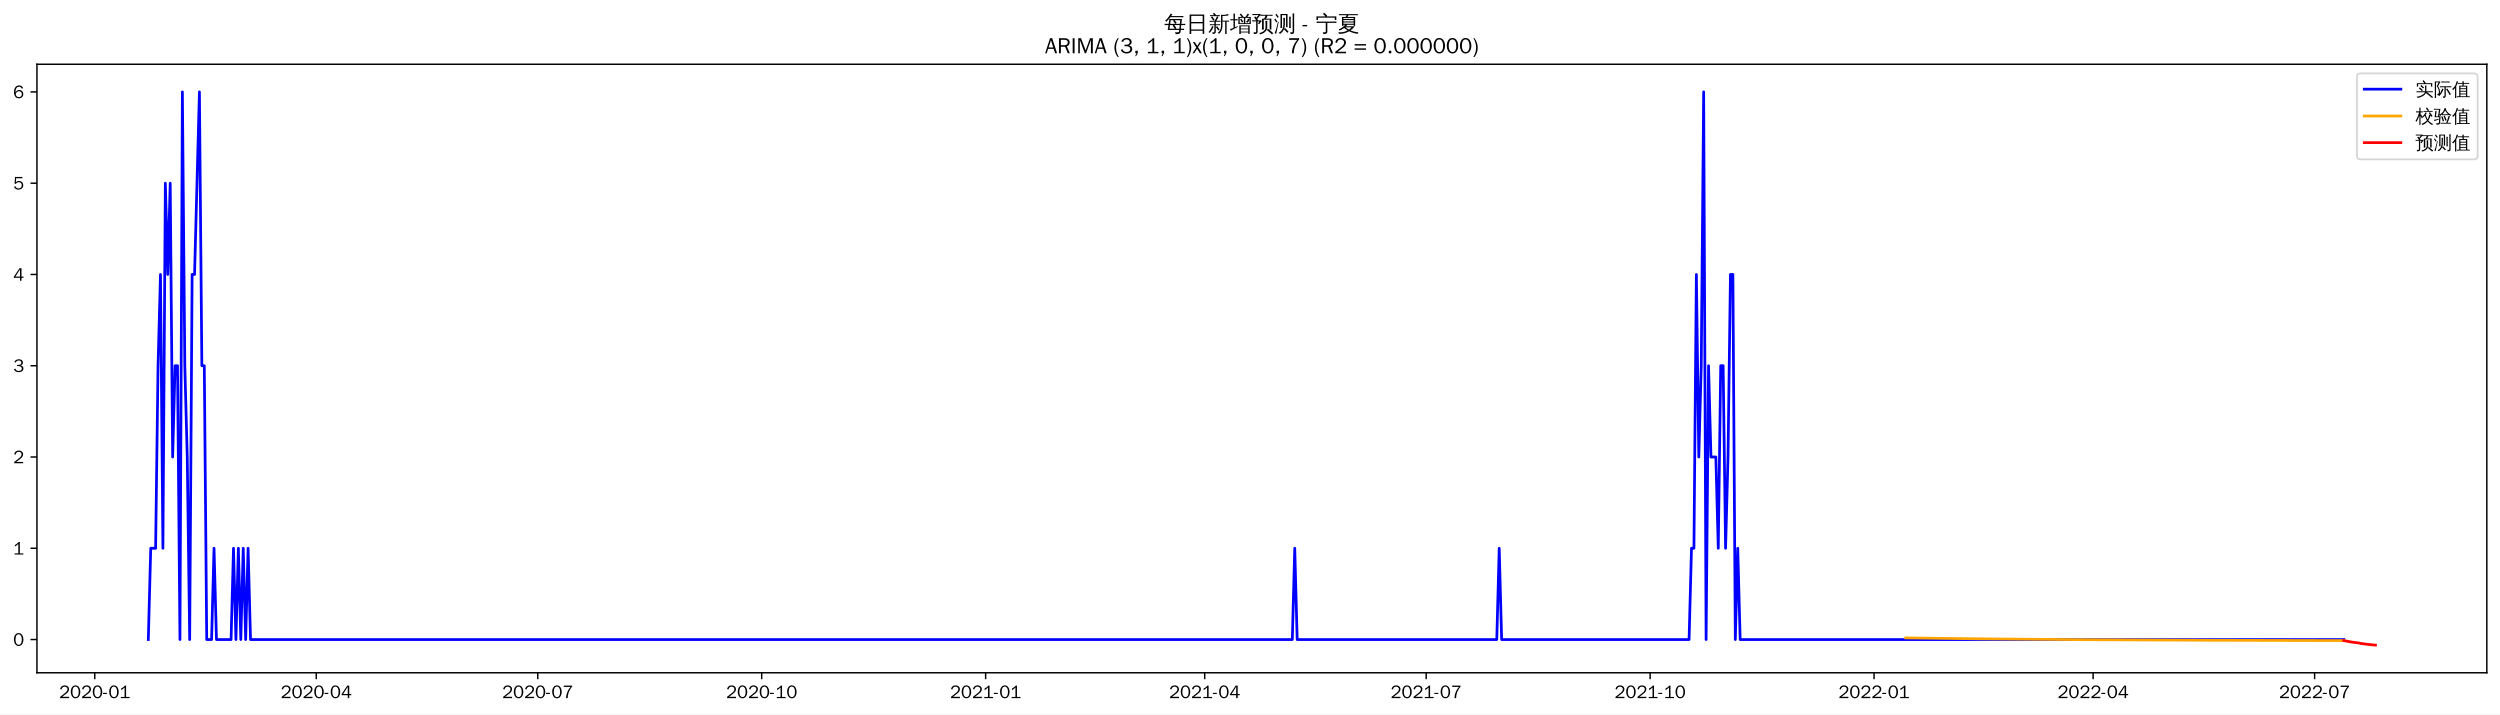
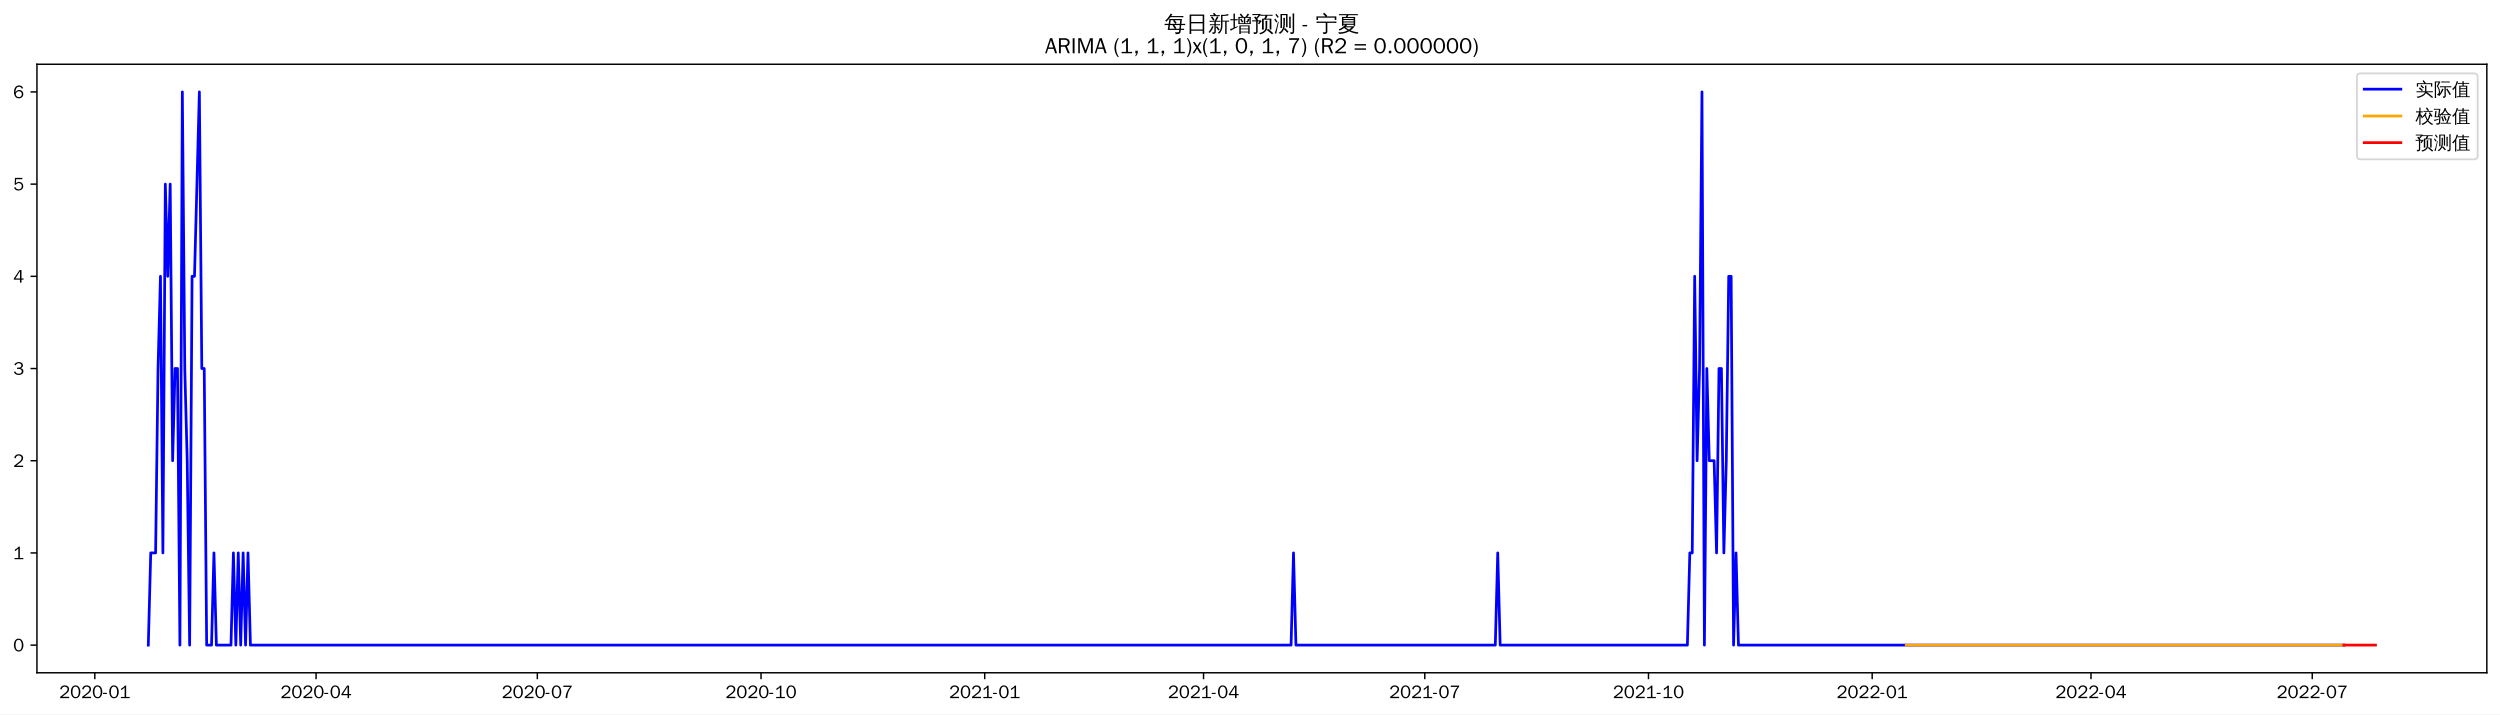
<svg xmlns="http://www.w3.org/2000/svg" xmlns:xlink="http://www.w3.org/1999/xlink" width="1366.597pt" height="390.478pt" viewBox="0 0 1366.597 390.478" version="1.1">
  <defs>
    <style type="text/css">*{stroke-linejoin: round; stroke-linecap: butt}</style>
  </defs>
  <g id="figure_1">
    <g id="patch_1">
      <path d="M 0 390.478  L 1366.597 390.478  L 1366.597 -0  L 0 -0  z " style="fill: #ffffff" />
    </g>
    <g id="axes_1">
      <g id="patch_2">
        <path d="M 20.197 367.761  L 1359.397 367.761  L 1359.397 35.121  L 20.197 35.121  z " style="fill: #ffffff" />
      </g>
      <g id="matplotlib.axis_1">
        <g id="xtick_1">
          <g id="line2d_1">
            <defs>
-               <path id="m589595a35c" d="M 0 0  L 0 3.5  " style="stroke: #000000; stroke-width: 0.8" />
+               <path id="m1f5e3d90fd" d="M 0 0  L 0 3.5  " style="stroke: #000000; stroke-width: 0.8" />
            </defs>
            <g>
-               <use xlink:href="#m589595a35c" x="51.797" y="367.761" style="stroke: #000000; stroke-width: 0.8" />
+               <use xlink:href="#m1f5e3d90fd" x="51.829" y="367.761" style="stroke: #000000; stroke-width: 0.8" />
            </g>
          </g>
          <g id="text_1">
-             <g transform="translate(32.30763 381.6173)scale(0.1 -0.1)">
+             <g transform="translate(32.33958 381.6173)scale(0.1 -0.1)">
              <defs>
                <path id="WenQuanYiZenHei-32" d="M 3488 0  L 369 0  L 369 456  L 2150 1850  Q 2931 2463 2931 3144  Q 2931 3619 2488 3863  Q 2231 4013 1931 4013  Q 1425 4013 1113 3619  Q 894 3356 881 3013  L 369 3169  Q 531 3981 1213 4300  Q 1544 4456 1950 4456  Q 2631 4456 3088 4044  L 3225 3888  L 3350 3706  Q 3481 3444 3481 3144  Q 3481 2313 2519 1569  L 1069 456  L 3488 456  L 3488 0  z " transform="scale(0.015625)" />
                <path id="WenQuanYiZenHei-30" d="M 3581 2175  Q 3581 1288 3169 638  Q 2713 -63 1938 -63  Q 1025 -63 563 831  Q 256 1425 256 2188  Q 256 3188 700 3819  Q 1138 4456 1888 4456  Q 2863 4456 3306 3500  Q 3581 2925 3581 2175  z M 3019 2100  Q 3019 3356 2500 3806  L 2350 3919  Q 2144 4031 1888 4031  Q 1100 4031 888 2956  Q 819 2625 819 2225  Q 819 1013 1338 569  Q 1588 356 1938 356  Q 2675 356 2925 1294  Q 3019 1663 3019 2100  z " transform="scale(0.015625)" />
                <path id="WenQuanYiZenHei-2d" d="M 1363 1444  L 0 1444  L 0 1844  L 1363 1844  L 1363 1444  z " transform="scale(0.015625)" />
                <path id="WenQuanYiZenHei-31" d="M 3556 0  L 488 0  L 488 406  L 1800 406  L 1800 3725  Q 1231 3125 588 2788  L 588 3338  Q 1456 3781 1931 4388  L 2331 4388  L 2331 406  L 3556 406  L 3556 0  z " transform="scale(0.015625)" />
              </defs>
              <use xlink:href="#WenQuanYiZenHei-32" />
              <use xlink:href="#WenQuanYiZenHei-30" x="59.961" />
              <use xlink:href="#WenQuanYiZenHei-32" x="119.922" />
              <use xlink:href="#WenQuanYiZenHei-30" x="179.883" />
              <use xlink:href="#WenQuanYiZenHei-2d" x="239.844" />
              <use xlink:href="#WenQuanYiZenHei-30" x="269.824" />
              <use xlink:href="#WenQuanYiZenHei-31" x="329.785" />
            </g>
          </g>
        </g>
        <g id="xtick_2">
          <g id="line2d_2">
            <g>
-               <use xlink:href="#m589595a35c" x="172.878" y="367.761" style="stroke: #000000; stroke-width: 0.8" />
+               <use xlink:href="#m1f5e3d90fd" x="172.777" y="367.761" style="stroke: #000000; stroke-width: 0.8" />
            </g>
          </g>
          <g id="text_2">
-             <g transform="translate(153.3878 381.6173)scale(0.1 -0.1)">
+             <g transform="translate(153.2876 381.6173)scale(0.1 -0.1)">
              <defs>
                <path id="WenQuanYiZenHei-34" d="M 3631 1025  L 2913 1025  L 2913 0  L 2381 0  L 2381 1025  L 219 1025  L 219 1388  L 2225 4388  L 2913 4388  L 2913 1444  L 3631 1444  L 3631 1025  z M 2381 1444  L 2381 3963  L 788 1444  L 2381 1444  z " transform="scale(0.015625)" />
              </defs>
              <use xlink:href="#WenQuanYiZenHei-32" />
              <use xlink:href="#WenQuanYiZenHei-30" x="59.961" />
              <use xlink:href="#WenQuanYiZenHei-32" x="119.922" />
              <use xlink:href="#WenQuanYiZenHei-30" x="179.883" />
              <use xlink:href="#WenQuanYiZenHei-2d" x="239.844" />
              <use xlink:href="#WenQuanYiZenHei-30" x="269.824" />
              <use xlink:href="#WenQuanYiZenHei-34" x="329.785" />
            </g>
          </g>
        </g>
        <g id="xtick_3">
          <g id="line2d_3">
            <g>
-               <use xlink:href="#m589595a35c" x="293.958" y="367.761" style="stroke: #000000; stroke-width: 0.8" />
+               <use xlink:href="#m1f5e3d90fd" x="293.725" y="367.761" style="stroke: #000000; stroke-width: 0.8" />
            </g>
          </g>
          <g id="text_3">
-             <g transform="translate(274.468 381.6173)scale(0.1 -0.1)">
+             <g transform="translate(274.2356 381.6173)scale(0.1 -0.1)">
              <defs>
                <path id="WenQuanYiZenHei-37" d="M 3400 4056  Q 1838 2175 1838 0  L 1275 0  Q 1269 1438 2056 2825  Q 2381 3400 2825 3913  L 444 3913  L 500 4388  L 3400 4388  L 3400 4056  z " transform="scale(0.015625)" />
              </defs>
              <use xlink:href="#WenQuanYiZenHei-32" />
              <use xlink:href="#WenQuanYiZenHei-30" x="59.961" />
              <use xlink:href="#WenQuanYiZenHei-32" x="119.922" />
              <use xlink:href="#WenQuanYiZenHei-30" x="179.883" />
              <use xlink:href="#WenQuanYiZenHei-2d" x="239.844" />
              <use xlink:href="#WenQuanYiZenHei-30" x="269.824" />
              <use xlink:href="#WenQuanYiZenHei-37" x="329.785" />
            </g>
          </g>
        </g>
        <g id="xtick_4">
          <g id="line2d_4">
            <g>
-               <use xlink:href="#m589595a35c" x="416.369" y="367.761" style="stroke: #000000; stroke-width: 0.8" />
+               <use xlink:href="#m1f5e3d90fd" x="416.003" y="367.761" style="stroke: #000000; stroke-width: 0.8" />
            </g>
          </g>
          <g id="text_4">
-             <g transform="translate(396.8787 381.6173)scale(0.1 -0.1)">
+             <g transform="translate(396.5127 381.6173)scale(0.1 -0.1)">
              <use xlink:href="#WenQuanYiZenHei-32" />
              <use xlink:href="#WenQuanYiZenHei-30" x="59.961" />
              <use xlink:href="#WenQuanYiZenHei-32" x="119.922" />
              <use xlink:href="#WenQuanYiZenHei-30" x="179.883" />
              <use xlink:href="#WenQuanYiZenHei-2d" x="239.844" />
              <use xlink:href="#WenQuanYiZenHei-31" x="269.824" />
              <use xlink:href="#WenQuanYiZenHei-30" x="329.785" />
            </g>
          </g>
        </g>
        <g id="xtick_5">
          <g id="line2d_5">
            <g>
-               <use xlink:href="#m589595a35c" x="538.779" y="367.761" style="stroke: #000000; stroke-width: 0.8" />
+               <use xlink:href="#m1f5e3d90fd" x="538.28" y="367.761" style="stroke: #000000; stroke-width: 0.8" />
            </g>
          </g>
          <g id="text_5">
-             <g transform="translate(519.2894 381.6173)scale(0.1 -0.1)">
+             <g transform="translate(518.7898 381.6173)scale(0.1 -0.1)">
              <use xlink:href="#WenQuanYiZenHei-32" />
              <use xlink:href="#WenQuanYiZenHei-30" x="59.961" />
              <use xlink:href="#WenQuanYiZenHei-32" x="119.922" />
              <use xlink:href="#WenQuanYiZenHei-31" x="179.883" />
              <use xlink:href="#WenQuanYiZenHei-2d" x="239.844" />
              <use xlink:href="#WenQuanYiZenHei-30" x="269.824" />
              <use xlink:href="#WenQuanYiZenHei-31" x="329.785" />
            </g>
          </g>
        </g>
        <g id="xtick_6">
          <g id="line2d_6">
            <g>
-               <use xlink:href="#m589595a35c" x="658.529" y="367.761" style="stroke: #000000; stroke-width: 0.8" />
+               <use xlink:href="#m1f5e3d90fd" x="657.899" y="367.761" style="stroke: #000000; stroke-width: 0.8" />
            </g>
          </g>
          <g id="text_6">
-             <g transform="translate(639.0391 381.6173)scale(0.1 -0.1)">
+             <g transform="translate(638.4087 381.6173)scale(0.1 -0.1)">
              <use xlink:href="#WenQuanYiZenHei-32" />
              <use xlink:href="#WenQuanYiZenHei-30" x="59.961" />
              <use xlink:href="#WenQuanYiZenHei-32" x="119.922" />
              <use xlink:href="#WenQuanYiZenHei-31" x="179.883" />
              <use xlink:href="#WenQuanYiZenHei-2d" x="239.844" />
              <use xlink:href="#WenQuanYiZenHei-30" x="269.824" />
              <use xlink:href="#WenQuanYiZenHei-34" x="329.785" />
            </g>
          </g>
        </g>
        <g id="xtick_7">
          <g id="line2d_7">
            <g>
-               <use xlink:href="#m589595a35c" x="779.609" y="367.761" style="stroke: #000000; stroke-width: 0.8" />
+               <use xlink:href="#m1f5e3d90fd" x="778.846" y="367.761" style="stroke: #000000; stroke-width: 0.8" />
            </g>
          </g>
          <g id="text_7">
-             <g transform="translate(760.1193 381.6173)scale(0.1 -0.1)">
+             <g transform="translate(759.3567 381.6173)scale(0.1 -0.1)">
              <use xlink:href="#WenQuanYiZenHei-32" />
              <use xlink:href="#WenQuanYiZenHei-30" x="59.961" />
              <use xlink:href="#WenQuanYiZenHei-32" x="119.922" />
              <use xlink:href="#WenQuanYiZenHei-31" x="179.883" />
              <use xlink:href="#WenQuanYiZenHei-2d" x="239.844" />
              <use xlink:href="#WenQuanYiZenHei-30" x="269.824" />
              <use xlink:href="#WenQuanYiZenHei-37" x="329.785" />
            </g>
          </g>
        </g>
        <g id="xtick_8">
          <g id="line2d_8">
            <g>
-               <use xlink:href="#m589595a35c" x="902.02" y="367.761" style="stroke: #000000; stroke-width: 0.8" />
+               <use xlink:href="#m1f5e3d90fd" x="901.124" y="367.761" style="stroke: #000000; stroke-width: 0.8" />
            </g>
          </g>
          <g id="text_8">
-             <g transform="translate(882.53 381.6173)scale(0.1 -0.1)">
+             <g transform="translate(881.6337 381.6173)scale(0.1 -0.1)">
              <use xlink:href="#WenQuanYiZenHei-32" />
              <use xlink:href="#WenQuanYiZenHei-30" x="59.961" />
              <use xlink:href="#WenQuanYiZenHei-32" x="119.922" />
              <use xlink:href="#WenQuanYiZenHei-31" x="179.883" />
              <use xlink:href="#WenQuanYiZenHei-2d" x="239.844" />
              <use xlink:href="#WenQuanYiZenHei-31" x="269.824" />
              <use xlink:href="#WenQuanYiZenHei-30" x="329.785" />
            </g>
          </g>
        </g>
        <g id="xtick_9">
          <g id="line2d_9">
            <g>
-               <use xlink:href="#m589595a35c" x="1024.431" y="367.761" style="stroke: #000000; stroke-width: 0.8" />
+               <use xlink:href="#m1f5e3d90fd" x="1023.401" y="367.761" style="stroke: #000000; stroke-width: 0.8" />
            </g>
          </g>
          <g id="text_9">
-             <g transform="translate(1004.941 381.6173)scale(0.1 -0.1)">
+             <g transform="translate(1003.911 381.6173)scale(0.1 -0.1)">
              <use xlink:href="#WenQuanYiZenHei-32" />
              <use xlink:href="#WenQuanYiZenHei-30" x="59.961" />
              <use xlink:href="#WenQuanYiZenHei-32" x="119.922" />
              <use xlink:href="#WenQuanYiZenHei-32" x="179.883" />
              <use xlink:href="#WenQuanYiZenHei-2d" x="239.844" />
              <use xlink:href="#WenQuanYiZenHei-30" x="269.824" />
              <use xlink:href="#WenQuanYiZenHei-31" x="329.785" />
            </g>
          </g>
        </g>
        <g id="xtick_10">
          <g id="line2d_10">
            <g>
-               <use xlink:href="#m589595a35c" x="1144.18" y="367.761" style="stroke: #000000; stroke-width: 0.8" />
+               <use xlink:href="#m1f5e3d90fd" x="1143.02" y="367.761" style="stroke: #000000; stroke-width: 0.8" />
            </g>
          </g>
          <g id="text_10">
-             <g transform="translate(1124.69 381.6173)scale(0.1 -0.1)">
+             <g transform="translate(1123.53 381.6173)scale(0.1 -0.1)">
              <use xlink:href="#WenQuanYiZenHei-32" />
              <use xlink:href="#WenQuanYiZenHei-30" x="59.961" />
              <use xlink:href="#WenQuanYiZenHei-32" x="119.922" />
              <use xlink:href="#WenQuanYiZenHei-32" x="179.883" />
              <use xlink:href="#WenQuanYiZenHei-2d" x="239.844" />
              <use xlink:href="#WenQuanYiZenHei-30" x="269.824" />
              <use xlink:href="#WenQuanYiZenHei-34" x="329.785" />
            </g>
          </g>
        </g>
        <g id="xtick_11">
          <g id="line2d_11">
            <g>
-               <use xlink:href="#m589595a35c" x="1265.26" y="367.761" style="stroke: #000000; stroke-width: 0.8" />
+               <use xlink:href="#m1f5e3d90fd" x="1263.968" y="367.761" style="stroke: #000000; stroke-width: 0.8" />
            </g>
          </g>
          <g id="text_11">
-             <g transform="translate(1245.771 381.6173)scale(0.1 -0.1)">
+             <g transform="translate(1244.478 381.6173)scale(0.1 -0.1)">
              <use xlink:href="#WenQuanYiZenHei-32" />
              <use xlink:href="#WenQuanYiZenHei-30" x="59.961" />
              <use xlink:href="#WenQuanYiZenHei-32" x="119.922" />
              <use xlink:href="#WenQuanYiZenHei-32" x="179.883" />
              <use xlink:href="#WenQuanYiZenHei-2d" x="239.844" />
              <use xlink:href="#WenQuanYiZenHei-30" x="269.824" />
              <use xlink:href="#WenQuanYiZenHei-37" x="329.785" />
            </g>
          </g>
        </g>
      </g>
      <g id="matplotlib.axis_2">
        <g id="ytick_1">
          <g id="line2d_12">
            <defs>
-               <path id="m7f93d8ded3" d="M 0 0  L -3.5 0  " style="stroke: #000000; stroke-width: 0.8" />
+               <path id="m6e3ddac375" d="M 0 0  L -3.5 0  " style="stroke: #000000; stroke-width: 0.8" />
            </defs>
            <g>
-               <use xlink:href="#m7f93d8ded3" x="20.197" y="349.599" style="stroke: #000000; stroke-width: 0.8" />
+               <use xlink:href="#m6e3ddac375" x="20.197" y="352.641" style="stroke: #000000; stroke-width: 0.8" />
            </g>
          </g>
          <g id="text_12">
-             <g transform="translate(7.2 353.0271)scale(0.1 -0.1)">
+             <g transform="translate(7.2 356.069)scale(0.1 -0.1)">
              <use xlink:href="#WenQuanYiZenHei-30" />
            </g>
          </g>
        </g>
        <g id="ytick_2">
          <g id="line2d_13">
            <g>
-               <use xlink:href="#m7f93d8ded3" x="20.197" y="299.706" style="stroke: #000000; stroke-width: 0.8" />
+               <use xlink:href="#m6e3ddac375" x="20.197" y="302.241" style="stroke: #000000; stroke-width: 0.8" />
            </g>
          </g>
          <g id="text_13">
-             <g transform="translate(7.2 303.1341)scale(0.1 -0.1)">
+             <g transform="translate(7.2 305.669)scale(0.1 -0.1)">
              <use xlink:href="#WenQuanYiZenHei-31" />
            </g>
          </g>
        </g>
        <g id="ytick_3">
          <g id="line2d_14">
            <g>
-               <use xlink:href="#m7f93d8ded3" x="20.197" y="249.813" style="stroke: #000000; stroke-width: 0.8" />
+               <use xlink:href="#m6e3ddac375" x="20.197" y="251.841" style="stroke: #000000; stroke-width: 0.8" />
            </g>
          </g>
          <g id="text_14">
-             <g transform="translate(7.2 253.2411)scale(0.1 -0.1)">
+             <g transform="translate(7.2 255.2691)scale(0.1 -0.1)">
              <use xlink:href="#WenQuanYiZenHei-32" />
            </g>
          </g>
        </g>
        <g id="ytick_4">
          <g id="line2d_15">
            <g>
-               <use xlink:href="#m7f93d8ded3" x="20.197" y="199.92" style="stroke: #000000; stroke-width: 0.8" />
+               <use xlink:href="#m6e3ddac375" x="20.197" y="201.441" style="stroke: #000000; stroke-width: 0.8" />
            </g>
          </g>
          <g id="text_15">
-             <g transform="translate(7.2 203.3481)scale(0.1 -0.1)">
+             <g transform="translate(7.2 204.8691)scale(0.1 -0.1)">
              <defs>
                <path id="WenQuanYiZenHei-33" d="M 3588 1231  Q 3588 494 2875 144  Q 2450 -63 1925 -63  Q 1044 -63 556 488  Q 356 706 256 1000  L 769 1169  Q 994 375 1913 375  Q 2631 375 2900 788  Q 3019 975 3019 1231  Q 3019 1638 2638 1881  Q 2325 2081 1613 2069  L 1338 2069  L 1338 2494  Q 1969 2494 2094 2506  Q 2325 2544 2463 2613  Q 2763 2756 2844 3100  Q 2863 3169 2863 3244  Q 2863 3744 2381 3944  L 2163 4006  Q 2056 4025 1931 4025  Q 1388 4025 1075 3631  Q 969 3488 906 3313  L 419 3456  Q 675 4150 1400 4369  Q 1669 4456 1975 4456  Q 2694 4456 3106 4050  Q 3419 3744 3419 3275  Q 3419 2813 3025 2513  Q 2825 2356 2575 2319  L 2575 2306  Q 3181 2213 3450 1769  Q 3588 1525 3588 1231  z " transform="scale(0.015625)" />
              </defs>
              <use xlink:href="#WenQuanYiZenHei-33" />
            </g>
          </g>
        </g>
        <g id="ytick_5">
          <g id="line2d_16">
            <g>
-               <use xlink:href="#m7f93d8ded3" x="20.197" y="150.027" style="stroke: #000000; stroke-width: 0.8" />
+               <use xlink:href="#m6e3ddac375" x="20.197" y="151.041" style="stroke: #000000; stroke-width: 0.8" />
            </g>
          </g>
          <g id="text_16">
-             <g transform="translate(7.2 153.4551)scale(0.1 -0.1)">
+             <g transform="translate(7.2 154.4691)scale(0.1 -0.1)">
              <use xlink:href="#WenQuanYiZenHei-34" />
            </g>
          </g>
        </g>
        <g id="ytick_6">
          <g id="line2d_17">
            <g>
-               <use xlink:href="#m7f93d8ded3" x="20.197" y="100.134" style="stroke: #000000; stroke-width: 0.8" />
+               <use xlink:href="#m6e3ddac375" x="20.197" y="100.641" style="stroke: #000000; stroke-width: 0.8" />
            </g>
          </g>
          <g id="text_17">
-             <g transform="translate(7.2 103.5621)scale(0.1 -0.1)">
+             <g transform="translate(7.2 104.0691)scale(0.1 -0.1)">
              <defs>
                <path id="WenQuanYiZenHei-35" d="M 3531 1488  Q 3531 688 2913 250  Q 2456 -63 1844 -63  Q 1175 -63 706 350  Q 413 613 306 975  L 781 1131  Q 1000 538 1569 406  Q 1706 369 1856 369  Q 2550 369 2850 869  Q 3000 1131 3000 1494  Q 3000 2056 2581 2356  Q 2319 2538 1969 2538  Q 1400 2538 1031 2075  Q 981 2013 938 1938  L 500 2031  L 644 4388  L 3244 4388  L 3200 3919  L 1044 3919  L 950 2500  Q 1431 2975 2006 2975  Q 2713 2975 3163 2475  Q 3531 2063 3531 1488  z " transform="scale(0.015625)" />
              </defs>
              <use xlink:href="#WenQuanYiZenHei-35" />
            </g>
          </g>
        </g>
        <g id="ytick_7">
          <g id="line2d_18">
            <g>
-               <use xlink:href="#m7f93d8ded3" x="20.197" y="50.241" style="stroke: #000000; stroke-width: 0.8" />
+               <use xlink:href="#m6e3ddac375" x="20.197" y="50.241" style="stroke: #000000; stroke-width: 0.8" />
            </g>
          </g>
          <g id="text_18">
            <g transform="translate(7.2 53.66913)scale(0.1 -0.1)">
              <defs>
                <path id="WenQuanYiZenHei-36" d="M 3550 1431  Q 3550 725 3006 288  Q 2581 -63 1994 -63  Q 1013 -63 563 825  Q 288 1363 288 2081  Q 288 3294 856 3938  Q 1319 4456 2075 4456  Q 2969 4456 3363 3756  Q 3431 3631 3481 3481  L 2988 3350  Q 2750 3994 2075 4006  Q 1056 4006 844 2669  Q 794 2356 794 1981  L 806 1981  Q 1006 2506 1544 2744  Q 1819 2869 2119 2869  Q 2788 2869 3213 2375  Q 3550 1975 3550 1431  z M 3038 1406  Q 3038 1906 2656 2213  Q 2381 2431 2038 2431  Q 1525 2431 1181 2044  Q 919 1744 919 1356  Q 919 881 1344 581  Q 1631 375 1981 375  Q 2519 375 2838 781  Q 3038 1050 3038 1406  z " transform="scale(0.015625)" />
              </defs>
              <use xlink:href="#WenQuanYiZenHei-36" />
            </g>
          </g>
        </g>
      </g>
      <g id="line2d_19">
-         <path d="M 81.07 349.599  L 82.4 299.706  L 85.061 299.706  L 86.392 199.92  L 87.722 150.027  L 89.053 299.706  L 90.383 100.134  L 91.714 150.027  L 93.045 100.134  L 94.375 249.813  L 95.706 199.92  L 97.036 199.92  L 98.367 349.599  L 99.697 50.241  L 101.028 199.92  L 102.358 249.813  L 103.689 349.599  L 105.02 150.027  L 106.35 150.027  L 109.011 50.241  L 110.342 199.92  L 111.672 199.92  L 113.003 349.599  L 115.664 349.599  L 116.994 299.706  L 118.325 349.599  L 126.308 349.599  L 127.639 299.706  L 128.969 349.599  L 130.3 299.706  L 131.631 349.599  L 132.961 299.706  L 134.292 349.599  L 135.622 299.706  L 136.953 349.599  L 706.429 349.599  L 707.759 299.706  L 709.09 349.599  L 818.195 349.599  L 819.526 299.706  L 820.856 349.599  L 923.309 349.599  L 924.639 299.706  L 925.97 299.706  L 927.3 150.027  L 928.631 249.813  L 929.961 199.92  L 931.292 50.241  L 932.623 349.599  L 933.953 199.92  L 935.284 249.813  L 937.945 249.813  L 939.275 299.706  L 940.606 199.92  L 941.936 199.92  L 943.267 299.706  L 944.597 249.813  L 945.928 150.027  L 947.259 150.027  L 948.589 349.599  L 949.92 299.706  L 951.25 349.599  L 1281.227 349.599  L 1281.227 349.599  " clip-path="url(#p8247cece6e)" style="fill: none; stroke: #0000ff; stroke-width: 1.5; stroke-linecap: square" />
+         <path d="M 81.07 352.641  L 82.399 302.241  L 85.057 302.241  L 86.386 201.441  L 87.715 151.041  L 89.044 302.241  L 90.373 100.641  L 91.702 151.041  L 93.031 100.641  L 94.361 251.841  L 95.69 201.441  L 97.019 201.441  L 98.348 352.641  L 99.677 50.241  L 101.006 201.441  L 102.335 251.841  L 103.664 352.641  L 104.993 151.041  L 106.322 151.041  L 108.981 50.241  L 110.31 201.441  L 111.639 201.441  L 112.968 352.641  L 115.626 352.641  L 116.955 302.241  L 118.284 352.641  L 126.259 352.641  L 127.588 302.241  L 128.917 352.641  L 130.246 302.241  L 131.575 352.641  L 132.904 302.241  L 134.234 352.641  L 135.563 302.241  L 136.892 352.641  L 705.746 352.641  L 707.075 302.241  L 708.404 352.641  L 817.39 352.641  L 818.719 302.241  L 820.049 352.641  L 922.389 352.641  L 923.718 302.241  L 925.047 302.241  L 926.376 151.041  L 927.706 251.841  L 929.035 201.441  L 930.364 50.241  L 931.693 352.641  L 933.022 201.441  L 934.351 251.841  L 937.009 251.841  L 938.338 302.241  L 939.667 201.441  L 940.997 201.441  L 942.326 302.241  L 943.655 251.841  L 944.984 151.041  L 946.313 151.041  L 947.642 352.641  L 948.971 302.241  L 950.3 352.641  L 1281.246 352.641  L 1281.246 352.641  " clip-path="url(#p8e1e36eef0)" style="fill: none; stroke: #0000ff; stroke-width: 1.5; stroke-linecap: square" />
      </g>
      <g id="line2d_20">
-         <path d="M 1041.728 348.696  L 1084.305 349.231  L 1137.527 349.666  L 1206.716 349.995  L 1281.227 350.18  L 1281.227 350.18  " clip-path="url(#p8247cece6e)" style="fill: none; stroke: #ffa500; stroke-width: 1.5; stroke-linecap: square" />
+         <path d="M 1042.008 352.641  L 1281.246 352.641  L 1281.246 352.641  " clip-path="url(#p8e1e36eef0)" style="fill: none; stroke: #ffa500; stroke-width: 1.5; stroke-linecap: square" />
      </g>
      <g id="line2d_21">
-         <path d="M 1281.227 350.18  L 1282.558 350.417  L 1283.888 350.685  L 1285.219 350.918  L 1286.549 351.116  L 1287.88 351.293  L 1289.21 351.448  L 1290.541 351.734  L 1291.871 351.918  L 1293.202 352.097  L 1294.532 352.256  L 1295.863 352.397  L 1297.194 352.525  L 1298.524 352.641  " clip-path="url(#p8247cece6e)" style="fill: none; stroke: #ff0000; stroke-width: 1.5; stroke-linecap: square" />
+         <path d="M 1281.246 352.641  L 1282.575 352.641  L 1283.904 352.641  L 1285.233 352.641  L 1286.562 352.641  L 1287.891 352.641  L 1289.22 352.641  L 1290.55 352.641  L 1291.879 352.641  L 1293.208 352.641  L 1294.537 352.641  L 1295.866 352.641  L 1297.195 352.641  L 1298.524 352.641  " clip-path="url(#p8e1e36eef0)" style="fill: none; stroke: #ff0000; stroke-width: 1.5; stroke-linecap: square" />
      </g>
      <g id="patch_3">
        <path d="M 20.197 367.761  L 20.197 35.121  " style="fill: none; stroke: #000000; stroke-width: 0.8; stroke-linejoin: miter; stroke-linecap: square" />
      </g>
      <g id="patch_4">
        <path d="M 1359.397 367.761  L 1359.397 35.121  " style="fill: none; stroke: #000000; stroke-width: 0.8; stroke-linejoin: miter; stroke-linecap: square" />
      </g>
      <g id="patch_5">
        <path d="M 20.197 367.761  L 1359.397 367.761  " style="fill: none; stroke: #000000; stroke-width: 0.8; stroke-linejoin: miter; stroke-linecap: square" />
      </g>
      <g id="patch_6">
        <path d="M 20.197 35.121  L 1359.397 35.121  " style="fill: none; stroke: #000000; stroke-width: 0.8; stroke-linejoin: miter; stroke-linecap: square" />
      </g>
      <g id="text_19">
        <g transform="translate(636.3997 17.10187)scale(0.12 -0.12)">
          <defs>
            <path id="WenQuanYiZenHei-6bcf" d="M 6138 2181  Q 6113 1988 6138 1800  Q 5788 1819 5438 1819  L 4975 1819  L 4863 738  L 5806 738  L 5806 394  L 4831 394  L 4775 -144  Q 4719 -563 4350 -725  Q 4013 -856 3550 -825  L 3288 -819  Q 3331 -663 3275 -519  Q 3219 -375 3113 -288  Q 3381 -313 3759 -303  Q 4138 -294 4231 -238  Q 4338 -163 4350 88  L 4381 394  L 1025 394  L 1244 1819  L 813 1819  Q 463 1819 113 1800  Q 138 1988 113 2181  Q 463 2163 813 2163  L 1294 2163  L 1488 3431  L 1488 3581  L 1506 3581  L 1513 3613  L 1713 3581  L 5156 3581  L 5013 2163  L 5438 2163  Q 5788 2163 6138 2181  z M 5588 4463  Q 5569 4269 5588 4081  Q 5244 4100 4894 4100  L 1813 4100  Q 1344 3463 606 2788  Q 481 2988 256 3069  Q 744 3494 1116 3972  Q 1488 4450 1919 5181  Q 2119 5044 2344 4950  Q 2213 4688 2050 4444  L 4894 4444  Q 5238 4444 5588 4463  z M 2844 3238  L 1906 3238  L 1744 2163  L 3244 2163  L 2581 3038  L 2844 3238  z M 3250 2163  L 4563 2163  L 4669 3238  L 3044 3238  L 3638 2456  L 3250 2163  z M 2944 1819  Q 3275 1394 3550 938  L 3213 738  L 4419 738  L 4525 1819  L 2944 1819  z M 2656 1819  L 1694 1819  L 1525 738  L 3094 738  Q 2806 1219 2450 1650  L 2656 1819  z " transform="scale(0.015625)" />
            <path id="WenQuanYiZenHei-65e5" d="M 1494 -775  Q 1244 -750 988 -775  Q 1013 -313 1013 156  L 1013 4875  L 5269 4875  L 5269 -763  L 4813 -763  L 4813 156  L 1469 156  Q 1469 -313 1494 -775  z M 4813 2700  L 4813 4500  L 1469 4500  L 1469 2700  L 4813 2700  z M 4813 531  L 4813 2325  L 1469 2325  L 1469 531  L 4813 531  z " transform="scale(0.015625)" />
            <path id="WenQuanYiZenHei-65b0" d="M 5419 -763  Q 5188 -738 4963 -763  Q 4981 -344 4981 75  L 4981 2819  L 4188 2819  L 4188 1706  Q 4188 63 3163 -738  Q 3019 -519 2769 -469  Q 3769 131 3769 1706  L 3769 4769  L 3875 4769  L 3844 4831  L 4294 4781  Q 4438 4769 4894 4816  Q 5350 4863 5512 4931  Q 5675 5000 5763 5094  Q 5850 4881 5981 4694  Q 5713 4544 5263 4519  L 4188 4438  L 4188 3100  L 5563 3100  Q 5850 3100 6131 3113  Q 6119 2956 6131 2806  L 5394 2819  L 5394 75  Q 5394 -344 5419 -763  z M 2981 213  Q 2656 744 2256 1225  L 2606 1513  Q 3025 1006 3369 450  L 2981 213  z M 1169 1525  Q 1375 1419 1594 1363  Q 1281 488 469 -469  Q 331 -300 119 -244  Q 575 263 888 900  Q 1038 1206 1169 1525  z M 1825 6  L 1825 1769  L 1081 1769  Q 794 1769 513 1756  Q 525 1913 513 2063  Q 794 2050 1081 2050  L 1825 2050  L 1825 2775  L 994 2775  Q 706 2775 425 2763  Q 438 2919 425 3075  Q 706 3056 994 3056  L 1825 3056  L 1825 3088  L 1906 3088  Q 2288 3656 2588 4381  Q 2794 4269 3013 4206  Q 2800 3675 2381 3056  L 3013 3056  Q 3294 3056 3581 3075  Q 3563 2919 3581 2763  Q 3294 2775 3013 2775  L 2238 2775  L 2238 2050  L 2925 2050  Q 3206 2050 3494 2063  Q 3475 1913 3494 1756  Q 3206 1769 2925 1769  L 2238 1769  L 2238 -156  Q 2238 -413 2075 -581  Q 1844 -794 1306 -794  Q 1363 -519 1188 -288  Q 1338 -313 1534 -316  Q 1731 -319 1778 -278  Q 1825 -238 1825 6  z M 1875 3388  L 1500 3131  L 825 4088  L 1200 4350  L 1875 3388  z M 3419 4713  Q 3400 4563 3419 4406  Q 3131 4419 2850 4419  L 1125 4419  Q 838 4419 556 4406  Q 569 4563 556 4713  Q 838 4700 1125 4700  L 1763 4700  L 1388 5088  L 1719 5406  L 2288 4813  L 2175 4700  L 2850 4700  Q 3131 4700 3419 4713  z " transform="scale(0.015625)" />
            <path id="WenQuanYiZenHei-589e" d="M 3138 -769  Q 2913 -744 2688 -769  Q 2706 -356 2706 56  L 2706 1719  L 5706 1719  L 5706 -756  L 5300 -756  L 5300 -338  L 3119 -338  Q 3125 -550 3138 -769  z M 5113 3569  Q 5344 3606 5563 3688  Q 5669 3175 5256 2694  Q 5113 2519 4975 2506  Q 4831 2725 4588 2813  Q 4806 2831 4997 3068  Q 5188 3306 5113 3569  z M 3850 2763  L 3469 2538  L 2925 3456  L 3313 3681  L 3850 2763  z M 2400 2100  Q 2469 3138 2400 4175  L 3413 4175  Q 3138 4550 2825 4888  L 3156 5194  Q 3581 4725 3938 4206  L 3900 4175  L 4456 4175  Q 4863 4575 5131 5163  Q 5325 5044 5538 4975  Q 5369 4575 5013 4175  L 6056 4175  Q 5981 3138 6056 2100  L 2400 2100  z M 5300 806  L 5300 1450  L 3113 1450  Q 3113 1125 3113 806  L 5300 806  z M 5300 563  L 3113 563  L 3113 -94  L 5300 -94  L 5300 563  z M 4431 3913  L 4431 2363  L 5650 2363  L 5650 3913  L 4756 3913  L 4700 3856  Q 4681 3888 4656 3913  L 4431 3913  z M 4025 3913  L 2806 3913  L 2806 2363  L 4025 2363  L 4025 3913  z M -31 625  Q 506 763 1006 975  L 1006 3206  L 669 3206  Q 369 3206 75 3188  Q 94 3356 75 3531  Q 369 3513 669 3513  L 1006 3513  L 1006 4263  Q 1006 4700 981 5131  Q 1206 5106 1431 5131  Q 1413 4700 1413 4263  L 1413 3513  L 2238 3531  Q 2219 3356 2238 3188  L 1413 3206  L 1413 1163  L 2150 1531  L 2194 1256  Q 1269 775 813 519  L 194 144  Q 138 438 -31 625  z " transform="scale(0.015625)" />
            <path id="WenQuanYiZenHei-9884" d="M 1206 19  L 1206 2888  L 669 2888  Q 356 2888 50 2869  Q 63 3044 50 3213  Q 363 3194 669 3194  L 1250 3194  Q 950 3631 606 4031  L 963 4338  L 1263 3975  L 1913 4719  L 731 4719  Q 419 4719 106 4706  Q 125 4875 106 5044  Q 419 5031 731 5031  L 2481 5031  L 2544 4663  Q 2394 4613 2256 4466  Q 2119 4319 1525 3631  Q 1656 3444 1788 3250  L 1700 3194  L 2700 3194  L 2763 2825  Q 2656 2819 2613 2763  L 2100 2038  L 1750 2288  L 2175 2888  L 1638 2888  L 1638 -150  Q 1638 -525 1363 -669  Q 1075 -819 525 -813  Q 594 -513 388 -294  Q 575 -313 837 -316  Q 1100 -319 1153 -272  Q 1206 -225 1206 19  z M 5813 -888  Q 5100 -225 4306 375  L 4669 719  Q 5481 106 6219 -575  L 5813 -888  z M 2375 -906  Q 2294 -631 2025 -506  Q 2769 -431 3353 19  Q 3938 469 3938 1069  L 3938 2200  Q 3938 2625 3913 3050  Q 4188 3025 4456 3050  Q 4431 2625 4431 2200  L 4431 1069  Q 4431 681 4225 319  Q 3644 -606 2375 -906  z M 3444 488  Q 3169 513 2894 488  Q 2919 913 2919 1338  L 2919 3675  Q 3219 3675 3525 3675  Q 3750 4013 3931 4525  L 3238 4525  Q 2888 4525 2538 4513  Q 2556 4669 2538 4831  Q 2888 4813 3238 4813  L 5313 4813  Q 5663 4813 6006 4831  Q 5988 4669 6006 4513  Q 5663 4525 5313 4525  L 4481 4525  Q 4388 4088 4088 3675  L 5644 3675  L 5644 513  L 5144 513  L 5144 3388  L 3894 3388  L 3875 3363  Q 3863 3375 3844 3388  Q 3631 3388 3413 3388  L 3419 1338  Q 3419 913 3444 488  z " transform="scale(0.015625)" />
            <path id="WenQuanYiZenHei-6d4b" d="M 5450 138  L 5450 4306  Q 5450 4750 5425 5188  Q 5663 5163 5906 5188  Q 5881 4750 5881 4306  L 5881 -38  Q 5888 -569 5519 -719  Q 5194 -831 4825 -813  Q 4894 -519 4694 -281  Q 4869 -306 5094 -309  Q 5319 -313 5384 -256  Q 5450 -200 5450 138  z M 4900 938  Q 4663 963 4419 938  Q 4444 1375 4444 1819  L 4444 3381  Q 4444 3819 4419 4263  Q 4663 4238 4900 4263  Q 4875 3819 4875 3381  L 4875 1819  Q 4875 1375 4900 938  z M 2750 2025  L 2750 3038  Q 2750 3481 2725 3919  Q 2963 3894 3206 3919  Q 3181 3481 3181 3038  L 3181 2025  Q 3181 1263 2919 625  L 3231 956  Q 3781 431 4256 -150  L 3888 -456  Q 3431 106 2906 600  Q 2531 -288 1738 -769  Q 1606 -519 1338 -450  Q 1988 -156 2369 478  Q 2750 1113 2750 2025  z M 2363 969  Q 2119 994 1881 969  Q 1906 1406 1906 1850  L 1906 5038  L 3956 5031  L 3956 1200  L 3525 1200  L 3525 4713  L 2338 4713  L 2338 1850  Q 2338 1406 2363 969  z M 663 -738  Q 481 -588 206 -575  Q 400 -69 606 581  Q 813 1231 1200 2838  L 1381 2706  L 875 338  L 663 -738  z M 1006 2856  L 731 2550  L 75 3400  L 350 3713  L 1006 2856  z M 1088 3913  Q 781 4388 425 4800  L 694 5125  Q 1069 4688 1388 4188  L 1088 3913  z " transform="scale(0.015625)" />
            <path id="WenQuanYiZenHei-20" transform="scale(0.015625)" />
            <path id="WenQuanYiZenHei-5b81" d="M 2944 -6  L 2944 2450  L 1044 2450  Q 663 2450 281 2431  Q 300 2638 281 2844  Q 663 2825 1044 2825  L 5281 2825  Q 5663 2825 6044 2844  Q 6025 2638 6044 2431  Q 5663 2450 5281 2450  L 3400 2450  L 3400 -150  Q 3400 -413 3213 -594  Q 2944 -831 2213 -825  Q 2288 -506 2063 -269  Q 2269 -294 2553 -294  Q 2838 -294 2891 -250  Q 2944 -206 2944 -6  z M 688 3319  L 231 3319  L 231 4344  L 2856 4344  Q 2519 4725 2138 5056  L 2469 5438  Q 2963 5006 3388 4500  L 3206 4344  L 6025 4344  L 6025 3319  L 5563 3319  L 5563 3969  L 688 3969  L 688 3319  z " transform="scale(0.015625)" />
            <path id="WenQuanYiZenHei-590f" d="M 1694 1588  L 1269 1588  L 1269 4175  L 2363 4175  L 2625 4688  L 1044 4688  Q 731 4688 419 4669  Q 438 4838 419 5006  Q 731 4994 1044 4994  L 5275 4994  Q 5588 4994 5900 5006  Q 5881 4838 5900 4669  Q 5588 4688 5275 4688  L 3163 4688  Q 3013 4381 2850 4175  L 5106 4175  L 5106 1588  L 4675 1588  L 4675 1888  L 2781 1888  Q 2619 1650 2438 1456  L 5013 1456  Q 4475 756 3756 256  Q 4794 -206 6069 -288  Q 5894 -475 5881 -731  Q 4625 -644 3369 6  Q 1981 -794 388 -744  Q 338 -488 200 -263  Q 1644 -438 2919 256  Q 2400 563 1900 963  Q 1319 506 544 181  Q 488 400 319 550  Q 888 769 1328 1097  Q 1769 1425 2206 1888  L 1694 1888  L 1694 1588  z M 2288 1150  Q 2813 750 3294 488  Q 3725 775 4069 1150  L 2288 1150  z M 4675 3575  L 4675 3863  L 1694 3863  Q 1694 3719 1694 3575  L 4675 3575  z M 4675 2869  L 4675 3269  L 1694 3269  L 1694 2869  L 4675 2869  z M 4675 2563  L 1694 2563  L 1694 2200  L 4675 2200  L 4675 2563  z " transform="scale(0.015625)" />
          </defs>
          <use xlink:href="#WenQuanYiZenHei-6bcf" />
          <use xlink:href="#WenQuanYiZenHei-65e5" x="100" />
          <use xlink:href="#WenQuanYiZenHei-65b0" x="200" />
          <use xlink:href="#WenQuanYiZenHei-589e" x="300" />
          <use xlink:href="#WenQuanYiZenHei-9884" x="400" />
          <use xlink:href="#WenQuanYiZenHei-6d4b" x="500" />
          <use xlink:href="#WenQuanYiZenHei-20" x="600" />
          <use xlink:href="#WenQuanYiZenHei-2d" x="629.98" />
          <use xlink:href="#WenQuanYiZenHei-20" x="659.961" />
          <use xlink:href="#WenQuanYiZenHei-5b81" x="689.941" />
          <use xlink:href="#WenQuanYiZenHei-590f" x="789.941" />
        </g>
        <g transform="translate(571.1891 29.121)scale(0.12 -0.12)">
          <defs>
            <path id="WenQuanYiZenHei-41" d="M 3550 0  L 2988 0  L 2550 1281  L 919 1281  L 531 0  L 69 0  L 1494 4388  L 2125 4388  L 3550 0  z M 2425 1694  L 1756 3800  L 1075 1694  L 2425 1694  z " transform="scale(0.015625)" />
            <path id="WenQuanYiZenHei-52" d="M 3675 0  L 3100 0  L 2288 1900  L 1069 1900  L 1069 0  L 519 0  L 519 4388  L 2163 4388  Q 3006 4388 3400 3900  Q 3581 3663 3625 3325  Q 3631 3250 3631 3163  Q 3631 2594 3219 2244  Q 3038 2100 2813 2038  L 3675 0  z M 3081 3169  Q 3081 3825 2356 3906  Q 2263 3919 2163 3919  L 1069 3919  L 1069 2350  L 2100 2350  Q 2906 2350 3044 2919  Q 3081 3031 3081 3169  z " transform="scale(0.015625)" />
            <path id="WenQuanYiZenHei-49" d="M 1100 0  L 550 0  L 550 4388  L 1100 4388  L 1100 0  z " transform="scale(0.015625)" />
            <path id="WenQuanYiZenHei-4d" d="M 4756 0  L 4206 0  L 4206 3831  L 4181 3831  L 2788 0  L 2419 0  L 1000 3831  L 975 3831  L 975 0  L 513 0  L 513 4388  L 1331 4388  L 2656 875  L 3950 4388  L 4756 4388  L 4756 0  z " transform="scale(0.015625)" />
            <path id="WenQuanYiZenHei-28" d="M 1606 -1094  L 1275 -1094  Q 475 -100 338 1231  Q 319 1438 319 1656  Q 319 3031 1156 4244  Q 1213 4313 1269 4388  L 1600 4388  Q 806 3169 794 1681  Q 794 188 1606 -1094  z " transform="scale(0.015625)" />
            <path id="WenQuanYiZenHei-2c" d="M 1363 75  L 881 -825  L 606 -825  L 994 0  L 656 0  L 656 738  L 1363 738  L 1363 75  z " transform="scale(0.015625)" />
            <path id="WenQuanYiZenHei-29" d="M 1600 1656  Q 1600 306 869 -788  Q 769 -950 644 -1094  L 313 -1094  Q 1125 188 1125 1681  Q 1125 3169 338 4363  Q 325 4375 319 4388  L 650 4388  Q 1525 3231 1594 1863  Q 1600 1763 1600 1656  z " transform="scale(0.015625)" />
            <path id="WenQuanYiZenHei-78" d="M 2806 0  L 2213 0  L 1394 1319  L 544 0  L 50 0  L 1144 1681  L 163 3250  L 744 3250  L 1431 2138  L 2144 3250  L 2631 3250  L 1681 1794  L 2806 0  z " transform="scale(0.015625)" />
            <path id="WenQuanYiZenHei-3d" d="M 3569 2256  L 263 2256  L 263 2675  L 3569 2675  L 3569 2256  z M 3569 1019  L 263 1019  L 263 1431  L 3569 1431  L 3569 1019  z " transform="scale(0.015625)" />
            <path id="WenQuanYiZenHei-2e" d="M 1344 0  L 631 0  L 631 725  L 1344 725  L 1344 0  z " transform="scale(0.015625)" />
          </defs>
          <use xlink:href="#WenQuanYiZenHei-41" />
          <use xlink:href="#WenQuanYiZenHei-52" x="55.957" />
          <use xlink:href="#WenQuanYiZenHei-49" x="117.871" />
          <use xlink:href="#WenQuanYiZenHei-4d" x="143.848" />
          <use xlink:href="#WenQuanYiZenHei-41" x="225.781" />
          <use xlink:href="#WenQuanYiZenHei-20" x="281.738" />
          <use xlink:href="#WenQuanYiZenHei-28" x="311.719" />
-           <use xlink:href="#WenQuanYiZenHei-33" x="341.699" />
+           <use xlink:href="#WenQuanYiZenHei-31" x="341.699" />
          <use xlink:href="#WenQuanYiZenHei-2c" x="401.66" />
          <use xlink:href="#WenQuanYiZenHei-20" x="431.641" />
          <use xlink:href="#WenQuanYiZenHei-31" x="461.621" />
          <use xlink:href="#WenQuanYiZenHei-2c" x="521.582" />
          <use xlink:href="#WenQuanYiZenHei-20" x="551.562" />
          <use xlink:href="#WenQuanYiZenHei-31" x="581.543" />
          <use xlink:href="#WenQuanYiZenHei-29" x="641.504" />
          <use xlink:href="#WenQuanYiZenHei-78" x="671.484" />
          <use xlink:href="#WenQuanYiZenHei-28" x="715.43" />
          <use xlink:href="#WenQuanYiZenHei-31" x="745.41" />
          <use xlink:href="#WenQuanYiZenHei-2c" x="805.371" />
          <use xlink:href="#WenQuanYiZenHei-20" x="835.352" />
          <use xlink:href="#WenQuanYiZenHei-30" x="865.332" />
          <use xlink:href="#WenQuanYiZenHei-2c" x="925.293" />
          <use xlink:href="#WenQuanYiZenHei-20" x="955.273" />
-           <use xlink:href="#WenQuanYiZenHei-30" x="985.254" />
+           <use xlink:href="#WenQuanYiZenHei-31" x="985.254" />
          <use xlink:href="#WenQuanYiZenHei-2c" x="1045.215" />
          <use xlink:href="#WenQuanYiZenHei-20" x="1075.195" />
          <use xlink:href="#WenQuanYiZenHei-37" x="1105.176" />
          <use xlink:href="#WenQuanYiZenHei-29" x="1165.137" />
          <use xlink:href="#WenQuanYiZenHei-20" x="1195.117" />
          <use xlink:href="#WenQuanYiZenHei-28" x="1225.098" />
          <use xlink:href="#WenQuanYiZenHei-52" x="1255.078" />
          <use xlink:href="#WenQuanYiZenHei-32" x="1316.992" />
          <use xlink:href="#WenQuanYiZenHei-20" x="1376.953" />
          <use xlink:href="#WenQuanYiZenHei-3d" x="1406.934" />
          <use xlink:href="#WenQuanYiZenHei-20" x="1466.895" />
          <use xlink:href="#WenQuanYiZenHei-30" x="1496.875" />
          <use xlink:href="#WenQuanYiZenHei-2e" x="1556.836" />
          <use xlink:href="#WenQuanYiZenHei-30" x="1586.816" />
          <use xlink:href="#WenQuanYiZenHei-30" x="1646.777" />
          <use xlink:href="#WenQuanYiZenHei-30" x="1706.738" />
          <use xlink:href="#WenQuanYiZenHei-30" x="1766.699" />
          <use xlink:href="#WenQuanYiZenHei-30" x="1826.66" />
          <use xlink:href="#WenQuanYiZenHei-30" x="1886.621" />
          <use xlink:href="#WenQuanYiZenHei-29" x="1946.582" />
        </g>
      </g>
      <g id="legend_1">
        <g id="patch_7">
          <path d="M 1290.397 87.116  L 1352.397 87.116  Q 1354.397 87.116 1354.397 85.116  L 1354.397 42.121  Q 1354.397 40.121 1352.397 40.121  L 1290.397 40.121  Q 1288.397 40.121 1288.397 42.121  L 1288.397 85.116  Q 1288.397 87.116 1290.397 87.116  z " style="fill: #ffffff; opacity: 0.8; stroke: #cccccc; stroke-linejoin: miter" />
        </g>
        <g id="line2d_22">
          <path d="M 1292.397 48.755  L 1302.397 48.755  L 1312.397 48.755  " style="fill: none; stroke: #0000ff; stroke-width: 1.5; stroke-linecap: square" />
        </g>
        <g id="text_20">
          <g transform="translate(1320.397 52.25538)scale(0.1 -0.1)">
            <defs>
              <path id="WenQuanYiZenHei-5b9e" d="M 1025 1175  Q 694 1175 356 1163  Q 375 1344 356 1525  Q 694 1506 1025 1506  L 3363 1506  L 3363 2625  Q 3363 3075 3338 3519  Q 3581 3494 3825 3519  Q 3800 3075 3800 2625  L 3800 1506  L 5406 1506  Q 5744 1506 6075 1525  Q 6056 1344 6075 1163  Q 5744 1175 5406 1175  L 4038 1175  L 4981 456  L 6131 -488  L 5819 -856  L 4681 75  L 3638 875  Q 3313 231 2475 -231  Q 1638 -694 700 -825  Q 638 -519 344 -400  Q 1450 -319 2406 244  Q 3113 656 3300 1175  L 1025 1175  z M 2263 1581  Q 1763 2081 1200 2513  L 1494 2894  Q 2081 2444 2600 1919  L 2263 1581  z M 2638 2500  Q 2219 2963 1731 3363  L 2044 3738  Q 2556 3313 3000 2819  L 2638 2500  z M 919 3156  L 481 3156  L 481 4344  L 3069 4344  Q 2794 4731 2469 5081  L 2825 5413  Q 3256 4944 3613 4413  L 3513 4344  L 5869 4344  L 5869 3156  L 5425 3156  L 5425 4013  L 919 4013  L 919 3156  z " transform="scale(0.015625)" />
              <path id="WenQuanYiZenHei-9645" d="M 6000 431  L 5569 194  L 4963 1219  L 4313 2219  L 4719 2494  L 5375 1481  L 6000 431  z M 2956 2450  Q 3181 2344 3419 2294  Q 3006 1038 1944 -188  Q 1794 -6 1569 56  Q 2069 600 2372 1156  Q 2675 1713 2956 2450  z M 3750 25  L 3750 2913  L 2819 2913  Q 2475 2913 2125 2894  Q 2144 3081 2125 3269  Q 2475 3256 2819 3256  L 5469 3256  Q 5819 3256 6163 3269  Q 6144 3081 6163 2894  Q 5813 2913 5469 2913  L 4194 2913  L 4194 -144  Q 4194 -725 3456 -813  L 3263 -825  Q 3325 -506 3125 -250  Q 3250 -281 3394 -306  Q 3663 -313 3706 -272  Q 3750 -231 3750 25  z M 5544 4950  Q 5525 4756 5544 4569  Q 5194 4588 4844 4588  L 3325 4588  Q 2975 4588 2625 4569  Q 2644 4756 2625 4950  Q 2975 4931 3325 4931  L 4844 4931  Q 5194 4931 5544 4950  z M 819 -850  Q 581 -825 344 -850  Q 369 -419 369 19  L 363 4938  L 2256 4938  L 2256 4625  Q 2150 4513 2075 4375  L 1481 3238  Q 2181 2319 2181 1156  Q 2144 400 1569 163  L 1406 88  Q 1288 300 1138 481  Q 1294 538 1450 606  Q 1763 744 1794 1156  Q 1794 1744 1600 2300  Q 1406 2856 1038 3313  L 1725 4625  L 788 4625  L 794 19  Q 794 -419 819 -850  z " transform="scale(0.015625)" />
              <path id="WenQuanYiZenHei-503c" d="M 6175 -219  Q 6156 -388 6175 -556  Q 5863 -544 5550 -544  L 2313 -544  Q 2000 -544 1688 -556  Q 1706 -388 1688 -219  L 2506 -231  L 2506 3469  L 3644 3469  L 3644 4119  L 2638 4119  Q 2325 4119 2013 4100  Q 2031 4269 2013 4438  Q 2325 4425 2638 4425  L 3638 4425  Q 3638 4719 3619 5013  Q 3856 4988 4094 5013  Q 4075 4719 4075 4425  L 5344 4425  Q 5650 4425 5963 4438  Q 5950 4269 5963 4100  Q 5656 4119 5344 4119  L 4069 4119  L 4069 3469  L 5300 3469  L 5300 -231  L 5550 -231  Q 5863 -231 6175 -219  z M 4869 2556  L 4869 3156  L 2931 3156  Q 2931 2850 2931 2556  L 4869 2556  z M 4869 1669  L 4869 2250  L 2931 2250  L 2931 1669  L 4869 1669  z M 4869 731  L 4869 1363  L 2931 1363  L 2931 731  L 4869 731  z M 4869 -231  L 4869 425  L 2931 425  L 2931 -231  L 4869 -231  z M 2106 4925  Q 1856 4075 1463 3338  L 1463 31  Q 1463 -413 1481 -850  Q 1256 -825 1031 -850  Q 1050 -413 1050 31  L 1050 2681  Q 750 2269 375 1931  Q 238 2156 0 2256  Q 331 2544 619 2875  Q 1094 3425 1300 3950  Q 1494 4469 1625 5050  Q 1850 4963 2106 4925  z " transform="scale(0.015625)" />
            </defs>
            <use xlink:href="#WenQuanYiZenHei-5b9e" />
            <use xlink:href="#WenQuanYiZenHei-9645" x="100" />
            <use xlink:href="#WenQuanYiZenHei-503c" x="200" />
          </g>
        </g>
        <g id="line2d_23">
          <path d="M 1292.397 63.434  L 1302.397 63.434  L 1312.397 63.434  " style="fill: none; stroke: #ffa500; stroke-width: 1.5; stroke-linecap: square" />
        </g>
        <g id="text_21">
          <g transform="translate(1320.397 66.9335)scale(0.1 -0.1)">
            <defs>
              <path id="WenQuanYiZenHei-6821" d="M 5256 2463  Q 5025 1475 4494 706  Q 5125 -94 6175 -544  Q 5950 -663 5850 -900  Q 4906 -494 4250 381  Q 3931 0 3475 -350  Q 3019 -700 2388 -919  Q 2338 -656 2138 -475  Q 3306 -69 4006 738  Q 3563 1444 3300 2331  Q 3050 2050 2706 1800  Q 2606 2000 2406 2106  Q 2900 2444 3181 2938  Q 3350 3225 3488 3538  Q 3700 3431 3925 3369  Q 3763 2894 3425 2475  L 3650 2531  Q 3888 1675 4244 1075  Q 4469 1444 4603 1937  Q 4738 2431 4775 2688  Q 4963 2644 5150 2625  Q 4919 2969 4663 3294  L 5038 3588  Q 5544 2925 5975 2213  L 5569 1969  L 5256 2463  z M 6006 4050  Q 5988 3881 6006 3713  Q 5694 3725 5381 3725  L 3413 3725  Q 3100 3725 2788 3713  Q 2806 3881 2788 4050  Q 3100 4031 3413 4031  L 4325 4031  Q 4019 4525 3644 4969  L 4000 5275  Q 4413 4788 4750 4244  L 4406 4031  L 5381 4031  Q 5694 4031 6006 4050  z M 406 263  Q 238 431 -25 469  Q 194 825 466 1337  Q 738 1850 925 2406  Q 1113 2963 1256 3519  L 825 3519  Q 506 3519 188 3500  Q 206 3700 188 3900  Q 506 3881 825 3881  L 1363 3881  L 1363 4263  Q 1363 4719 1338 5175  Q 1556 5150 1775 5175  Q 1756 4719 1756 4263  L 1756 3881  L 2525 3900  Q 2506 3700 2525 3500  L 1756 3519  L 1756 2738  L 1931 2881  Q 2306 2300 2613 1650  L 2231 1413  Q 2081 1725 1919 2019  L 1756 2300  L 1756 69  Q 1756 -388 1775 -850  Q 1556 -825 1338 -850  Q 1363 -388 1363 69  L 1363 2438  Q 925 1144 406 263  z " transform="scale(0.015625)" />
              <path id="WenQuanYiZenHei-9a8c" d="M 5981 -106  Q 5963 -275 5981 -444  Q 5669 -431 5356 -431  L 2969 -431  Q 2656 -431 2350 -444  Q 2363 -275 2350 -106  Q 2656 -125 2969 -125  L 4369 -125  Q 4600 431 4881 1288  L 5206 2300  Q 5425 2206 5663 2163  Q 5375 1188 4831 -125  L 5356 -125  Q 5669 -125 5981 -106  z M 4063 594  Q 3788 1425 3425 2219  L 3856 2419  Q 4225 1600 4513 744  L 4063 594  z M 3163 363  Q 2931 1200 2613 2006  L 3056 2175  Q 3381 1350 3619 488  L 3163 363  z M 4581 2550  L 3513 2550  Q 3200 2550 2888 2538  Q 2900 2663 2894 2769  Q 2569 2488 2206 2300  Q 2113 2550 1894 2700  Q 2488 2975 2975 3463  Q 3269 3756 3394 4006  Q 3644 4513 3794 5063  Q 4038 4975 4294 4931  Q 4250 4806 4206 4681  Q 4475 3888 5025 3388  Q 5519 2938 6169 2650  Q 5938 2538 5838 2300  Q 5513 2456 5200 2700  Q 5200 2619 5206 2538  Q 4894 2550 4581 2550  z M 3513 2863  L 4994 2869  Q 4344 3438 3988 4194  Q 3594 3406 3013 2869  Q 3263 2863 3513 2863  z M 206 444  Q 188 756 44 963  Q 319 956 650 1003  Q 981 1050 1731 1281  L 1738 1006  Q 800 719 206 444  z M 525 4000  Q 744 3950 994 3944  Q 925 3519 875 3081  L 763 2144  L 1475 2144  L 1831 4444  L 663 4444  Q 350 4444 38 4431  Q 56 4600 38 4769  Q 350 4756 663 4756  L 2313 4756  L 1913 2144  L 2375 2144  L 2200 -200  Q 2188 -425 1988 -588  Q 1694 -800 1181 -788  L 944 -788  Q 1000 -450 788 -269  Q 1013 -294 1334 -287  Q 1656 -281 1715 -243  Q 1775 -206 1781 -50  L 1925 1831  L 294 1831  L 444 3131  Q 500 3569 525 4000  z " transform="scale(0.015625)" />
            </defs>
            <use xlink:href="#WenQuanYiZenHei-6821" />
            <use xlink:href="#WenQuanYiZenHei-9a8c" x="100" />
            <use xlink:href="#WenQuanYiZenHei-503c" x="200" />
          </g>
        </g>
        <g id="line2d_24">
          <path d="M 1292.397 77.955  L 1302.397 77.955  L 1312.397 77.955  " style="fill: none; stroke: #ff0000; stroke-width: 1.5; stroke-linecap: square" />
        </g>
        <g id="text_22">
          <g transform="translate(1320.397 81.45538)scale(0.1 -0.1)">
            <use xlink:href="#WenQuanYiZenHei-9884" />
            <use xlink:href="#WenQuanYiZenHei-6d4b" x="100" />
            <use xlink:href="#WenQuanYiZenHei-503c" x="200" />
          </g>
        </g>
      </g>
    </g>
  </g>
  <defs>
-     <clipPath id="p8247cece6e">
+     <clipPath id="p8e1e36eef0">
      <rect x="20.197" y="35.121" width="1339.2" height="332.64" />
    </clipPath>
  </defs>
</svg>
